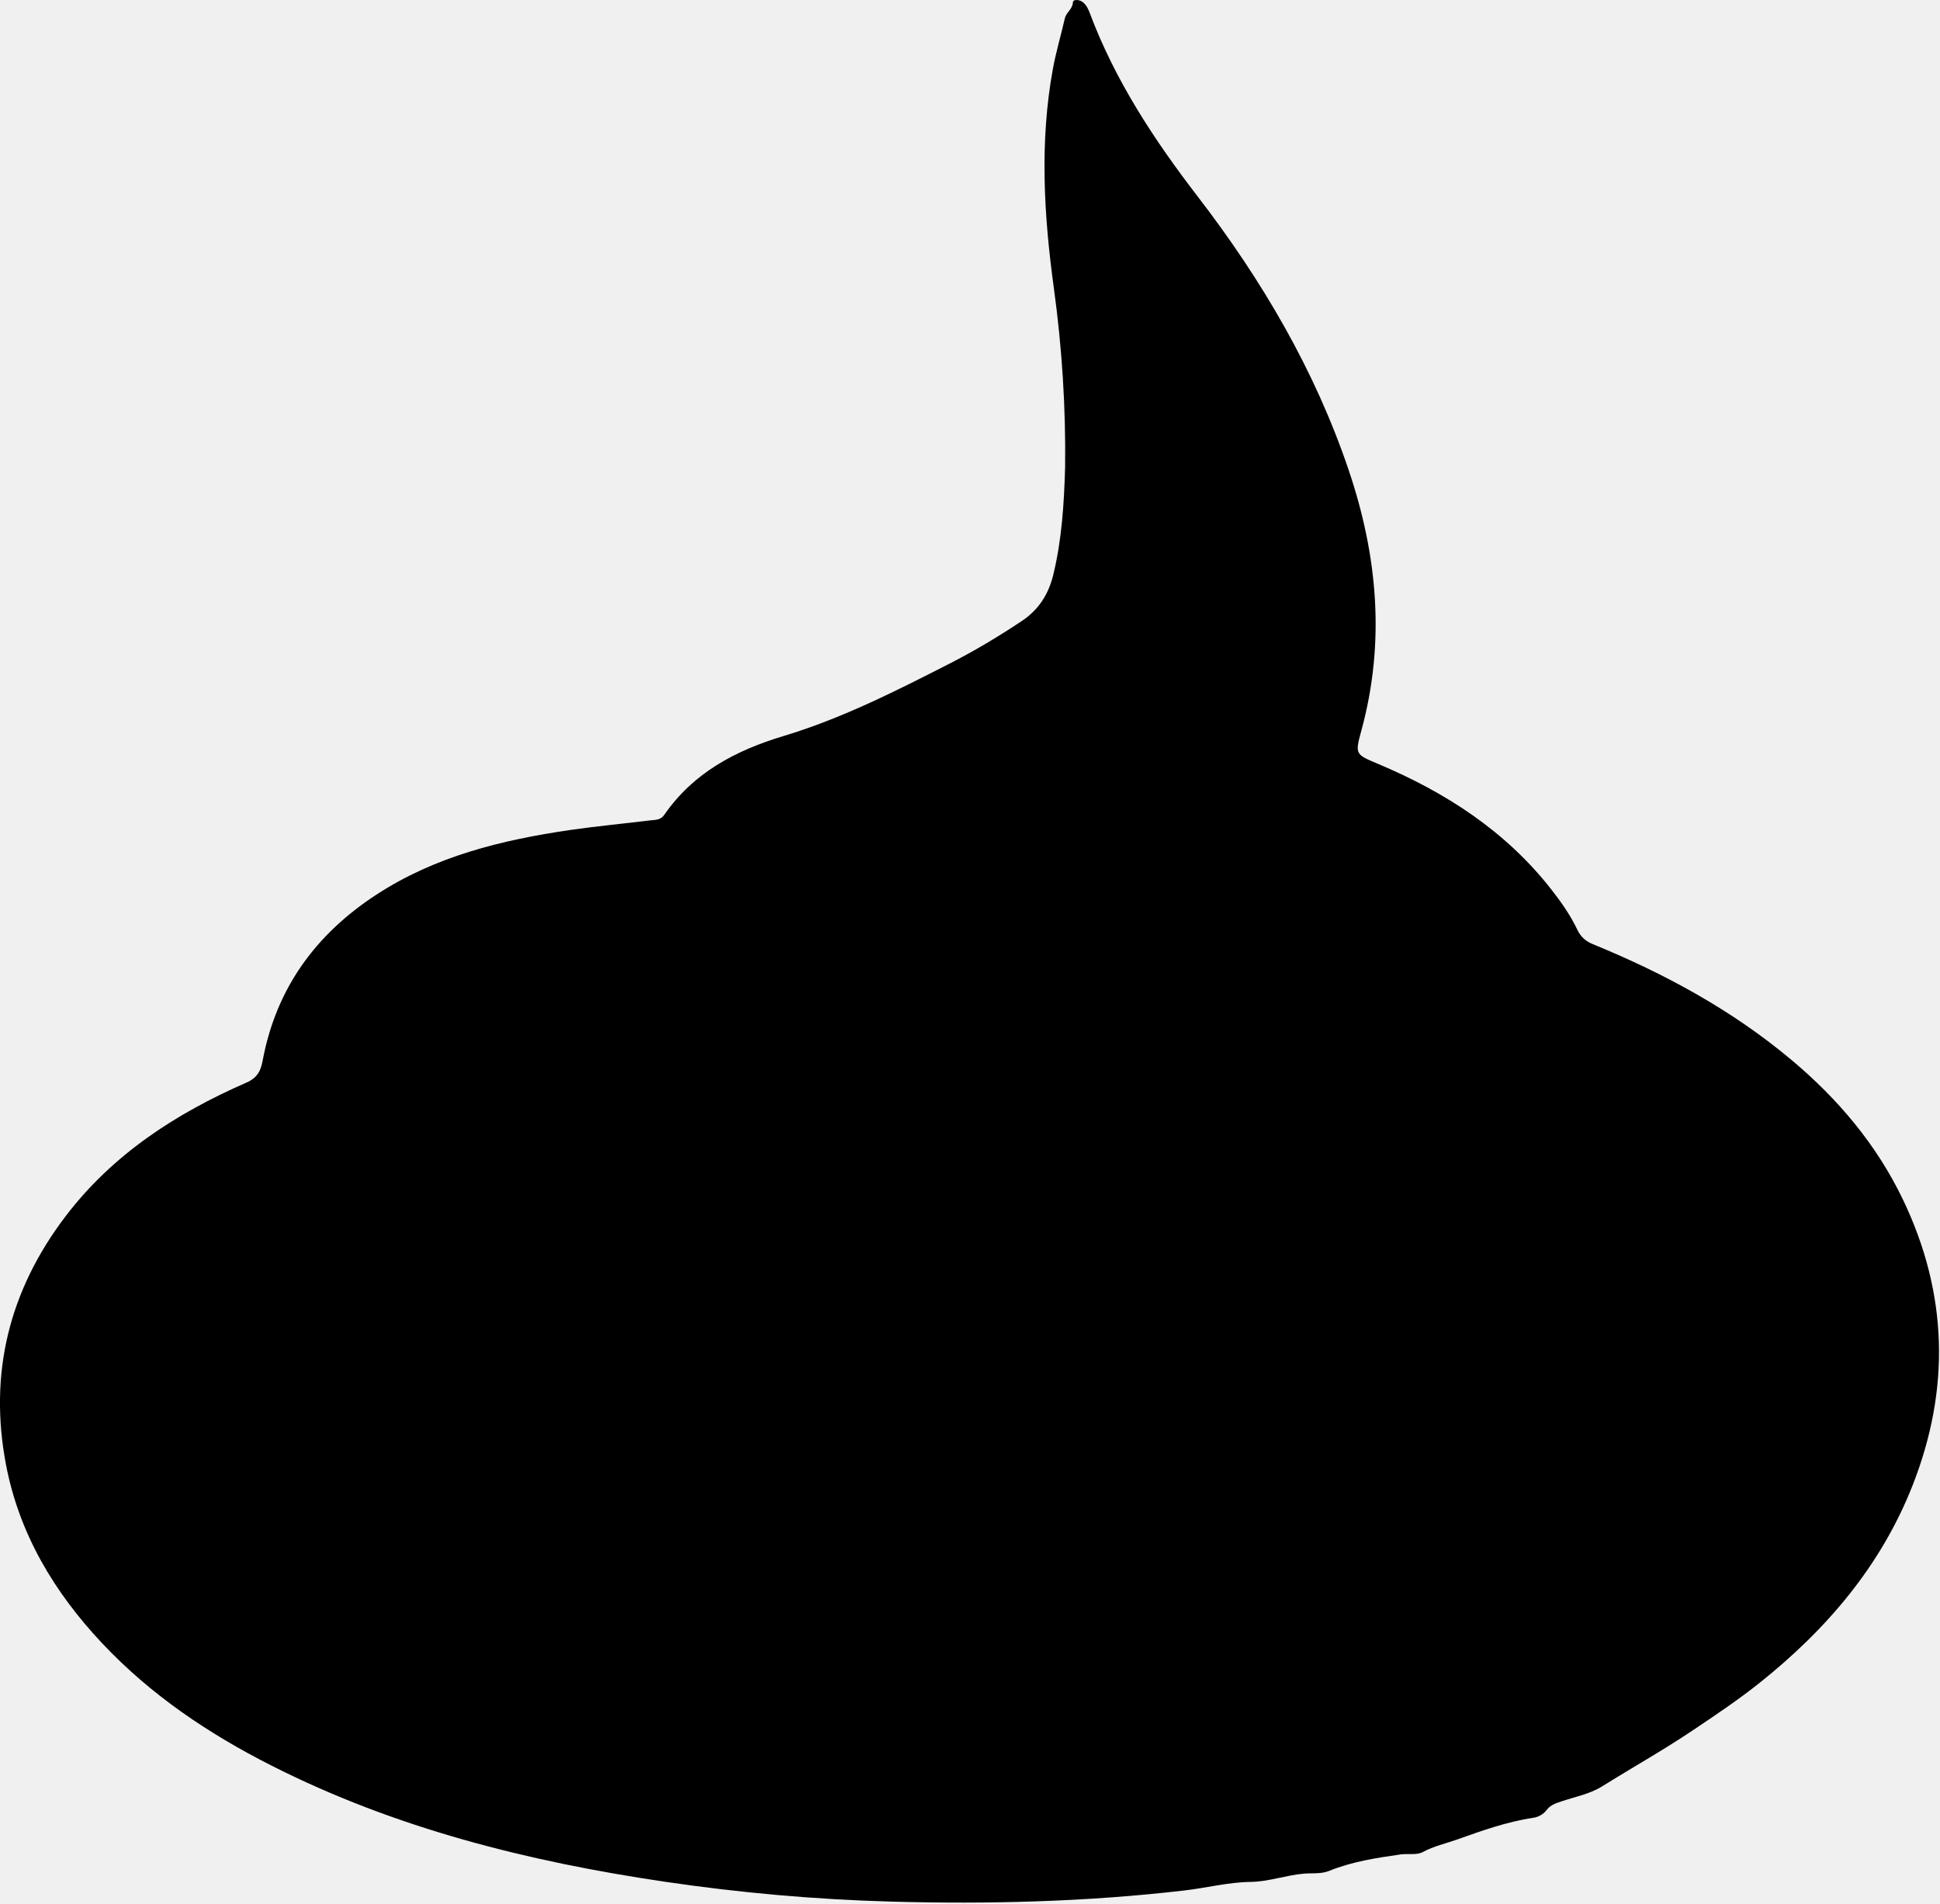
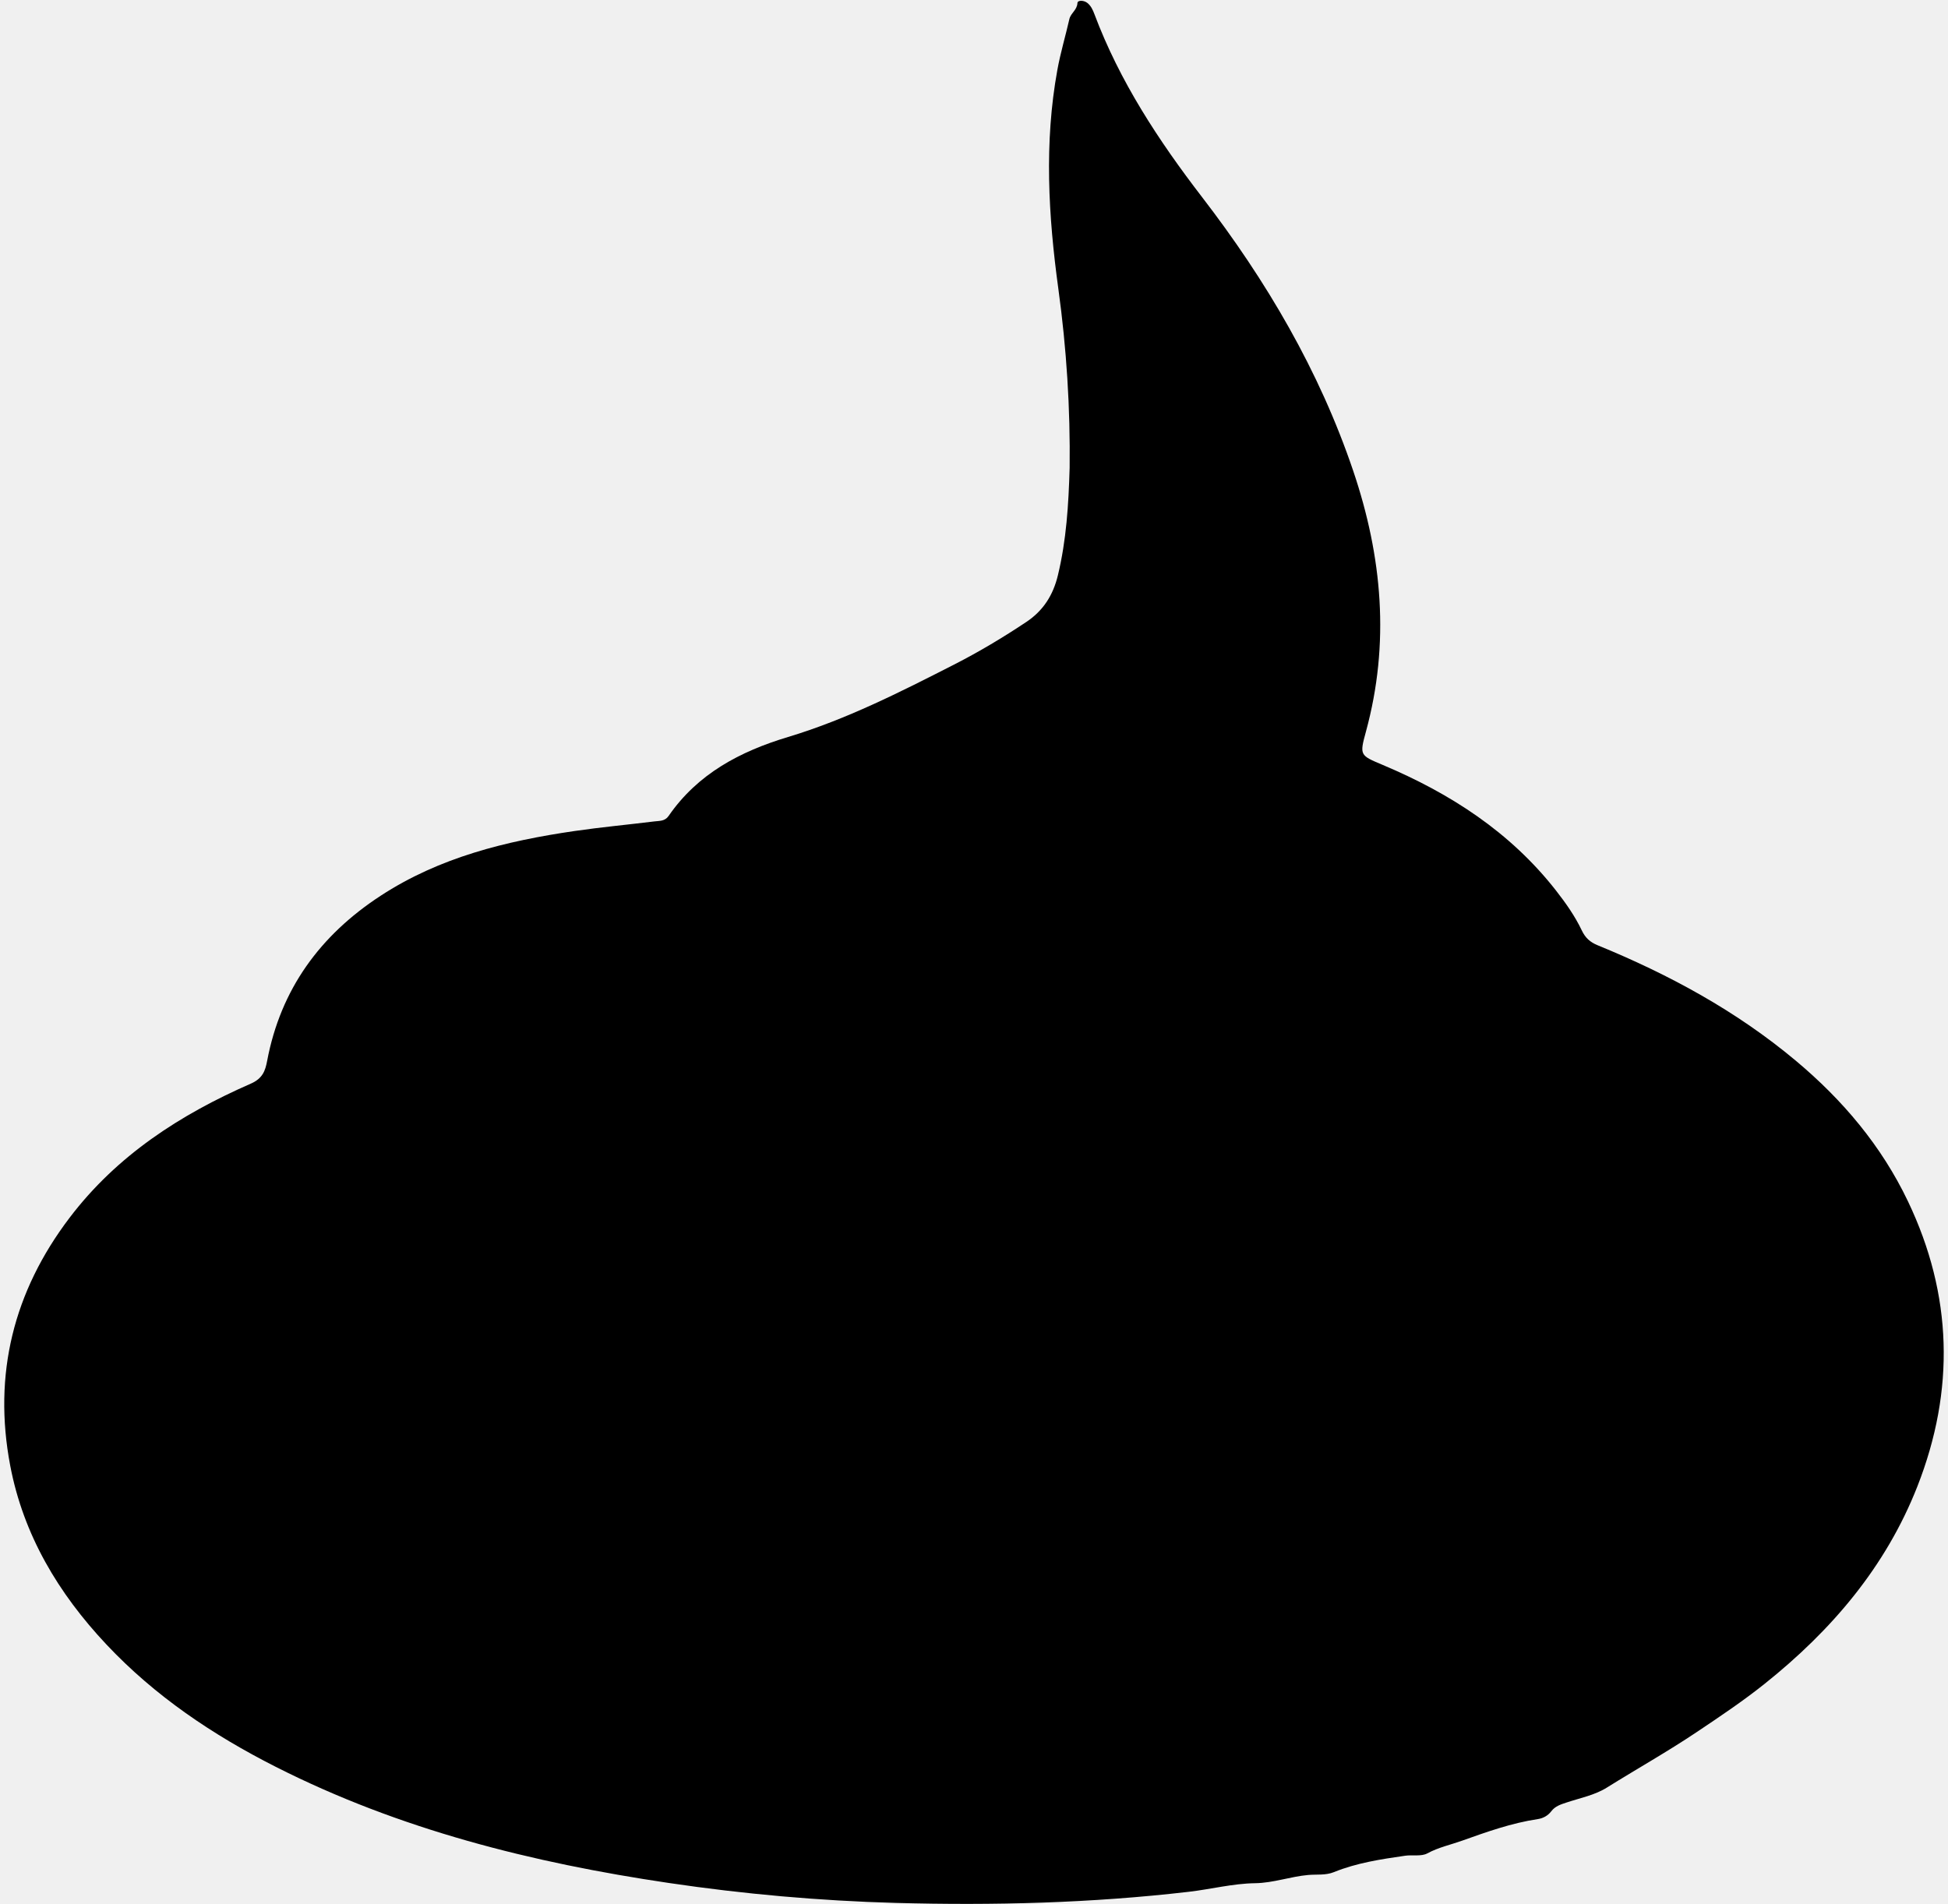
- <svg xmlns="http://www.w3.org/2000/svg" width="855" height="839" viewBox="0 0 855 839" fill="none">
+ <svg xmlns="http://www.w3.org/2000/svg" width="401" height="392" viewBox="0 0 401 392" fill="none">
  <g clip-path="url(#clip0_246_241)">
-     <path d="M469.421 206.12C469.741 179.61 468.061 153.22 464.451 126.95C460.041 94.79 458.151 62.6 464.021 30.42C465.391 22.9 467.601 15.54 469.301 8.07C469.901 5.43 472.701 4.1 472.861 0.99C472.931 -0.35 475.641 -0.27 477.161 0.9C478.821 2.18 479.641 4.02 480.341 5.89C491.471 35.53 508.621 61.61 527.791 86.54C556.101 123.34 579.401 162.93 594.361 207.12C607.161 244.93 610.601 283.15 599.961 322.11C597.111 332.53 597.331 332.5 607.321 336.71C637.081 349.24 663.571 366.31 683.731 392.1C688.051 397.63 692.091 403.37 695.101 409.69C696.641 412.94 698.741 414.84 702.061 416.2C733.521 429.08 763.171 445.13 789.361 467.06C810.051 484.38 827.161 504.62 838.831 529.1C858.481 570.3 859.571 612.31 842.961 654.64C829.021 690.16 805.101 718.16 775.551 741.74C766.041 749.33 755.981 756.05 745.891 762.82C732.891 771.54 719.251 779.2 706.001 787.47C700.801 790.72 694.341 791.98 688.391 793.96C685.841 794.81 683.391 795.53 681.631 797.84C680.191 799.73 678.071 800.93 675.691 801.28C664.161 803 653.211 806.91 642.341 810.79C637.271 812.6 631.921 813.73 627.031 816.38C624.371 817.83 620.511 816.95 617.241 817.42C606.581 818.96 595.911 820.56 585.851 824.65C582.201 826.13 578.271 825.57 574.621 825.89C566.681 826.58 559.211 829.42 551.121 829.53C541.351 829.66 531.711 832.18 521.941 833.31C478.981 838.31 435.891 839.39 392.721 838.21C359.211 837.29 325.841 834.32 292.711 829.41C232.621 820.51 174.121 805.88 119.551 778.21C91.891 764.19 66.421 747.09 45.021 724.34C23.831 701.81 8.411 676.03 2.611 645.45C-4.999 605.32 4.051 568.83 28.801 536.25C49.661 508.79 77.581 490.77 108.601 477.2C113.841 474.91 115.001 471.53 115.821 467.18C121.791 435.57 139.151 411.83 165.771 394.43C191.771 377.43 221.081 370.26 251.281 365.86C262.981 364.16 274.761 363.07 286.501 361.62C288.721 361.35 291.091 361.59 292.721 359.22C305.591 340.58 324.211 330.79 345.361 324.42C370.971 316.71 394.771 304.63 418.511 292.51C429.501 286.9 440.071 280.58 450.341 273.73C457.851 268.72 462.151 261.87 464.241 253.2C467.991 237.71 468.951 221.94 469.411 206.1L469.421 206.12Z" fill="black" />
+     <path d="M220.187 96.466C220.337 84.08 219.552 71.75 217.865 59.476C215.805 44.45 214.922 29.41 217.664 14.375C218.304 10.862 219.337 7.423 220.131 3.933C220.411 2.699 221.719 2.078 221.794 0.625C221.827 -0.001 223.093 0.036 223.803 0.583C224.579 1.181 224.962 2.041 225.289 2.914C230.489 16.763 238.501 28.948 247.457 40.596C260.683 57.789 271.568 76.287 278.558 96.933C284.538 114.599 286.145 132.456 281.174 150.659C279.842 155.528 279.945 155.514 284.612 157.481C298.516 163.335 310.892 171.311 320.31 183.36C322.329 185.944 324.216 188.626 325.622 191.579C326.342 193.097 327.323 193.985 328.874 194.62C343.572 200.638 357.424 208.137 369.66 218.383C379.326 226.475 387.319 235.932 392.771 247.37C401.952 266.619 402.461 286.247 394.701 306.025C388.188 322.62 377.013 335.703 363.208 346.72C358.765 350.266 354.065 353.406 349.351 356.569C343.277 360.643 336.905 364.222 330.715 368.086C328.285 369.604 325.267 370.193 322.487 371.118C321.296 371.515 320.151 371.852 319.329 372.931C318.656 373.814 317.666 374.375 316.554 374.538C311.167 375.342 306.052 377.169 300.973 378.981C298.605 379.827 296.105 380.355 293.821 381.593C292.578 382.271 290.775 381.86 289.247 382.079C284.267 382.799 279.282 383.546 274.582 385.457C272.877 386.149 271.041 385.887 269.335 386.037C265.626 386.359 262.136 387.686 258.356 387.737C253.792 387.798 249.288 388.975 244.724 389.503C224.653 391.839 204.522 392.344 184.354 391.793C168.698 391.363 153.108 389.975 137.63 387.681C109.557 383.523 82.226 376.687 56.731 363.759C43.809 357.209 31.91 349.219 21.912 338.59C12.012 328.064 4.808 316.019 2.098 301.731C-1.457 282.981 2.771 265.932 14.334 250.71C24.08 237.88 37.124 229.461 51.616 223.121C54.064 222.051 54.606 220.472 54.989 218.439C57.778 203.67 65.888 192.578 78.325 184.449C90.472 176.506 104.165 173.156 118.274 171.1C123.74 170.306 129.244 169.797 134.729 169.119C135.766 168.993 136.873 169.105 137.635 167.998C143.647 159.289 152.346 154.715 162.227 151.739C174.192 148.136 185.311 142.492 196.402 136.83C201.537 134.208 206.475 131.256 211.273 128.055C214.782 125.714 216.791 122.514 217.767 118.463C219.519 111.226 219.967 103.858 220.182 96.457L220.187 96.466Z" fill="black" />
  </g>
  <defs>
    <clipPath id="clip0_246_241">
-       <rect width="854.58" height="838.65" fill="white" />
+       <rect width="399.251" height="391.836" fill="white" transform="translate(0.878906 0.164062)" />
    </clipPath>
  </defs>
</svg>
